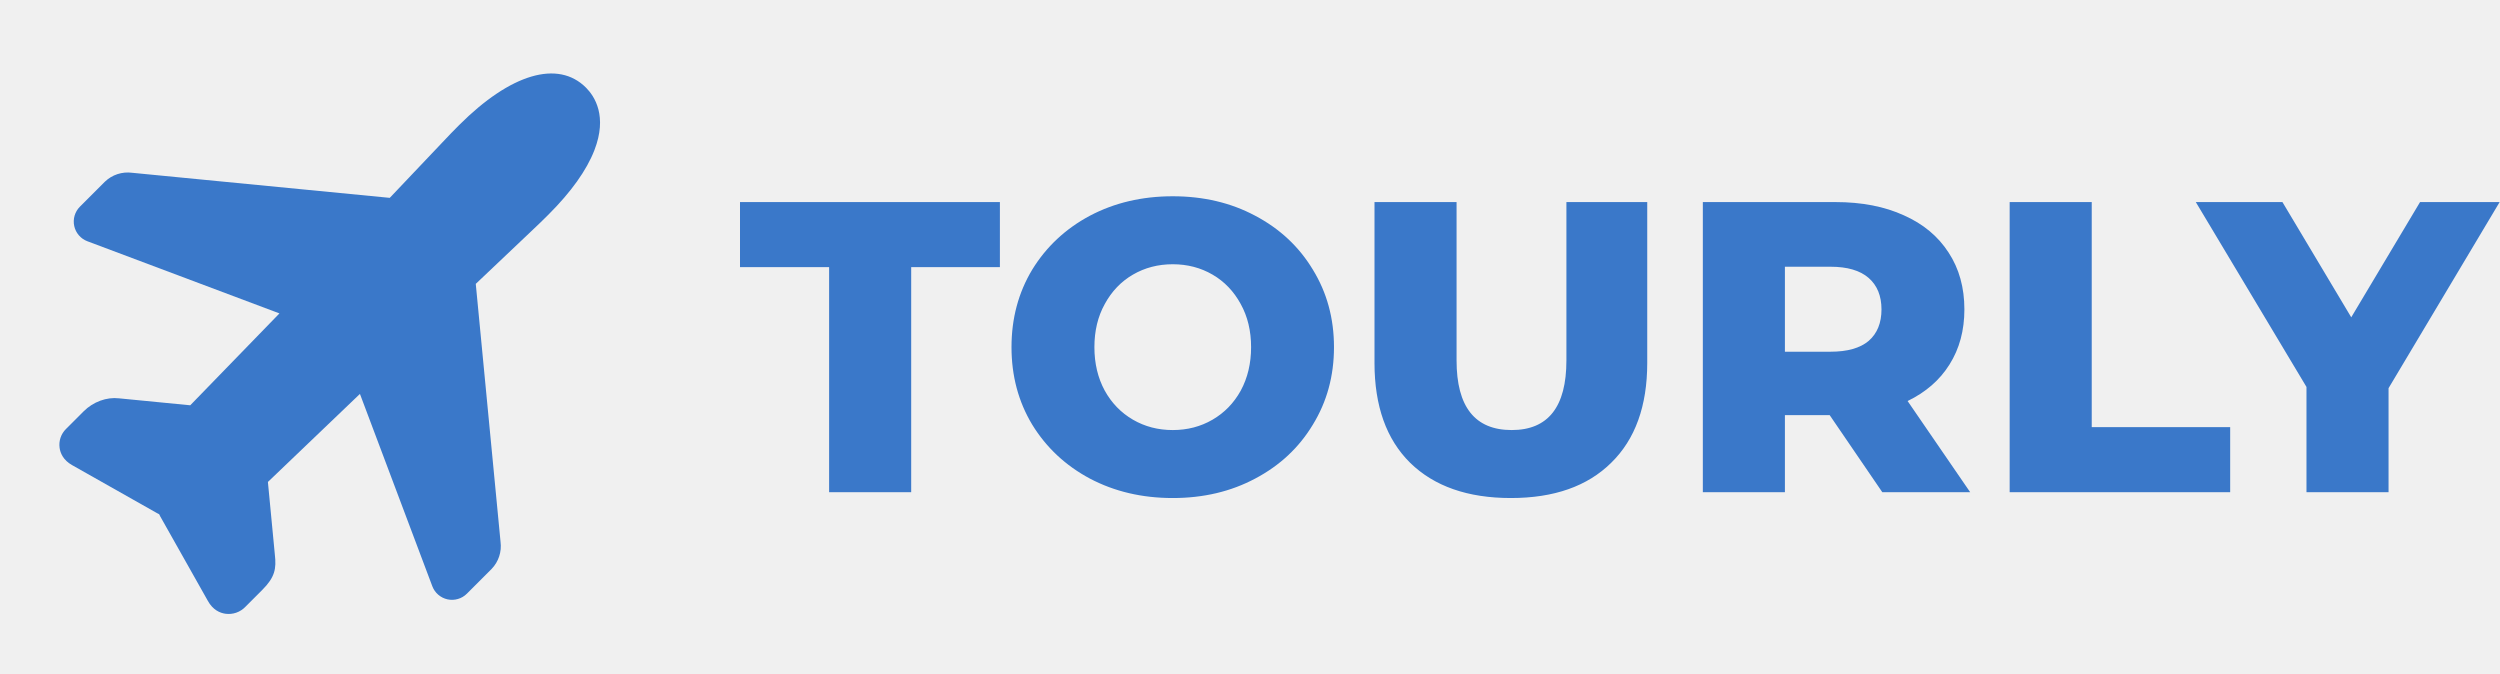
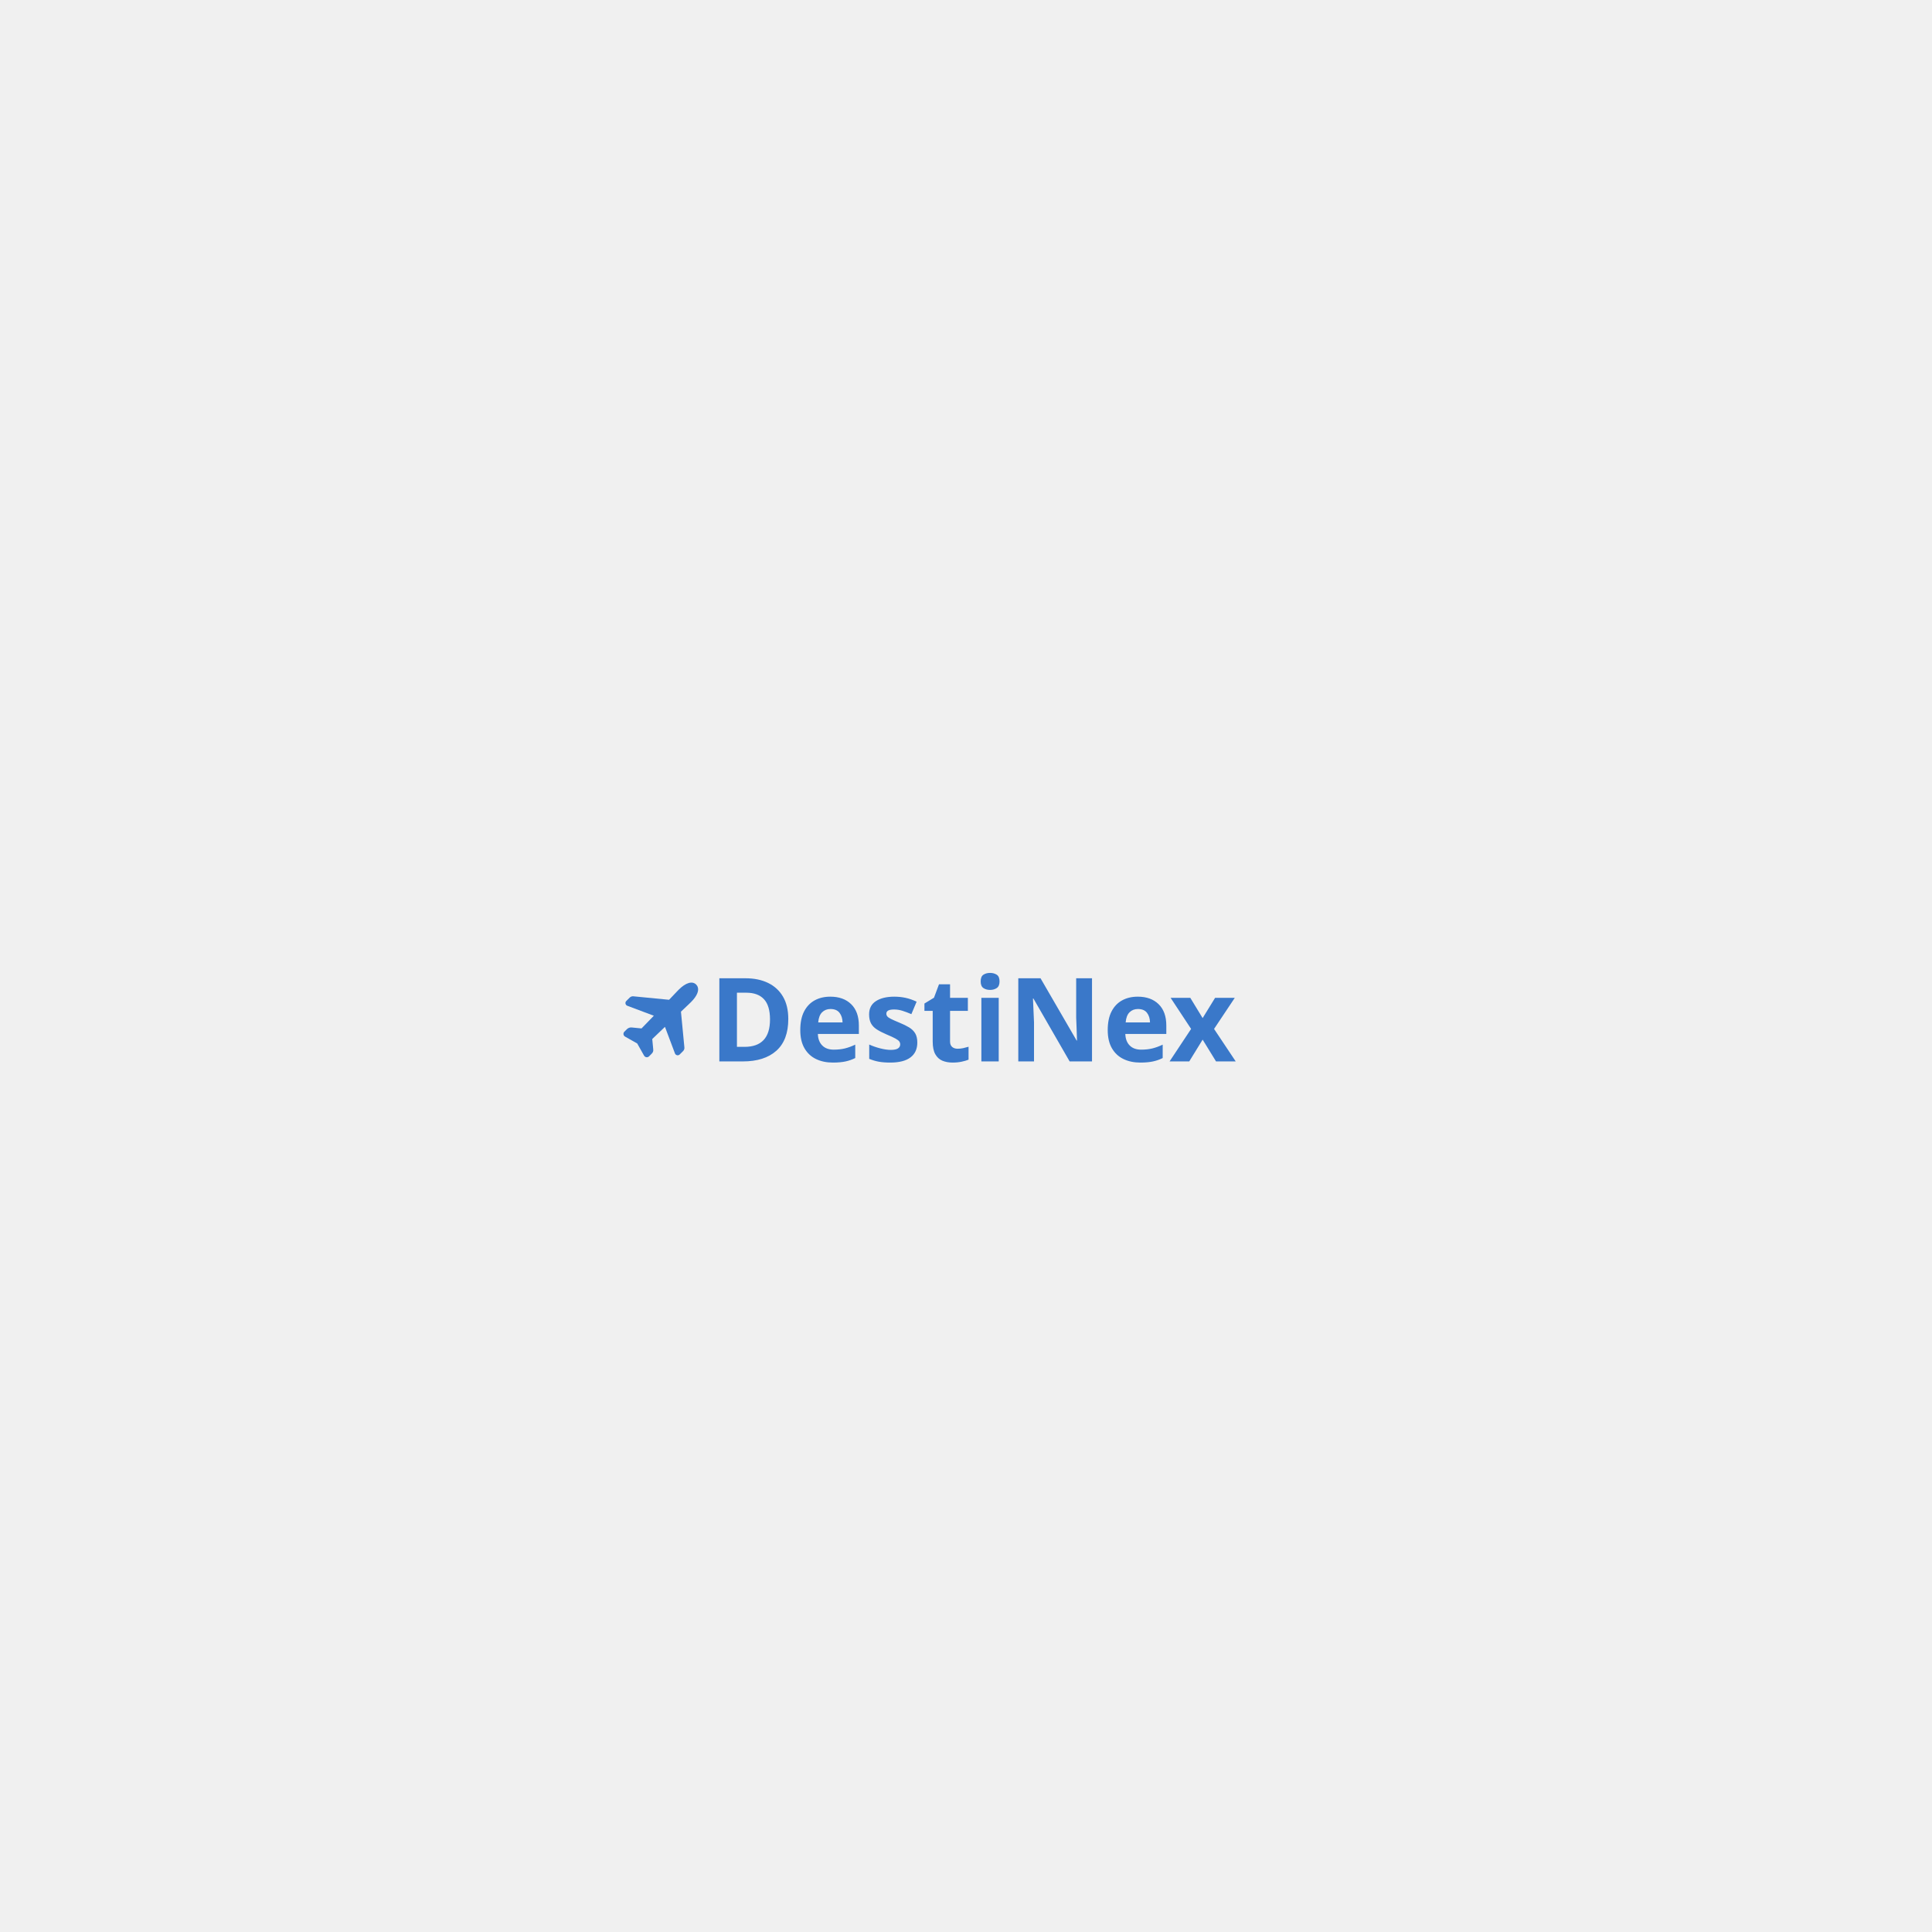
- <svg xmlns="http://www.w3.org/2000/svg" width="193" height="52" viewBox="0 0 193 52" fill="none">
-   <g clip-path="url(#clip0_14_9)">
-     <path d="M64.008 20.624H57.128V15.6H77.192V20.624H70.344V38H64.008V20.624ZM90.536 38.448C88.168 38.448 86.035 37.947 84.136 36.944C82.259 35.941 80.776 34.555 79.688 32.784C78.621 31.013 78.088 29.019 78.088 26.8C78.088 24.581 78.621 22.587 79.688 20.816C80.776 19.045 82.259 17.659 84.136 16.656C86.035 15.653 88.168 15.152 90.536 15.152C92.904 15.152 95.027 15.653 96.904 16.656C98.803 17.659 100.285 19.045 101.352 20.816C102.44 22.587 102.984 24.581 102.984 26.8C102.984 29.019 102.44 31.013 101.352 32.784C100.285 34.555 98.803 35.941 96.904 36.944C95.027 37.947 92.904 38.448 90.536 38.448ZM90.536 33.2C91.667 33.2 92.691 32.933 93.608 32.4C94.525 31.867 95.251 31.12 95.784 30.16C96.317 29.179 96.584 28.059 96.584 26.8C96.584 25.541 96.317 24.432 95.784 23.472C95.251 22.491 94.525 21.733 93.608 21.2C92.691 20.667 91.667 20.4 90.536 20.4C89.405 20.4 88.381 20.667 87.464 21.2C86.547 21.733 85.821 22.491 85.288 23.472C84.755 24.432 84.488 25.541 84.488 26.8C84.488 28.059 84.755 29.179 85.288 30.16C85.821 31.12 86.547 31.867 87.464 32.4C88.381 32.933 89.405 33.2 90.536 33.2ZM116.639 38.448C113.311 38.448 110.719 37.541 108.863 35.728C107.028 33.915 106.111 31.344 106.111 28.016V15.6H112.447V27.824C112.447 31.408 113.865 33.2 116.703 33.2C119.519 33.2 120.927 31.408 120.927 27.824V15.6H127.167V28.016C127.167 31.344 126.239 33.915 124.383 35.728C122.548 37.541 119.967 38.448 116.639 38.448ZM141.251 32.048H137.795V38H131.459V15.6H141.699C143.725 15.6 145.485 15.941 146.979 16.624C148.472 17.285 149.624 18.245 150.435 19.504C151.245 20.741 151.651 22.203 151.651 23.888C151.651 25.509 151.267 26.928 150.499 28.144C149.752 29.339 148.675 30.277 147.267 30.96L152.099 38H145.315L141.251 32.048ZM145.251 23.888C145.251 22.843 144.92 22.032 144.259 21.456C143.597 20.88 142.616 20.592 141.315 20.592H137.795V27.152H141.315C142.616 27.152 143.597 26.875 144.259 26.32C144.92 25.744 145.251 24.933 145.251 23.888ZM155.146 15.6H161.482V32.976H172.17V38H155.146V15.6ZM184.396 29.968V38H178.06V29.872L169.516 15.6H176.204L181.516 24.496L186.828 15.6H192.972L184.396 29.968Z" fill="#3A78C9" />
-     <g clip-path="url(#clip1_14_9)">
-       <path d="M37.955 43.92L36.043 45.832C35.851 46.024 35.614 46.165 35.353 46.241C35.093 46.318 34.817 46.328 34.551 46.271C34.286 46.214 34.039 46.09 33.833 45.913C33.628 45.736 33.47 45.51 33.374 45.255L27.787 30.41L20.682 37.207L21.218 42.813C21.343 43.904 21.228 44.561 20.244 45.545L18.957 46.832C18.76 47.042 18.515 47.202 18.243 47.297C17.971 47.393 17.68 47.421 17.394 47.38C16.993 47.321 16.434 47.098 16.041 46.377L12.365 39.855C12.338 39.806 12.313 39.755 12.29 39.703C12.287 39.699 12.283 39.695 12.279 39.692C12.227 39.67 12.176 39.645 12.127 39.616L5.571 35.91C4.87 35.518 4.656 34.967 4.601 34.573C4.564 34.308 4.589 34.038 4.675 33.785C4.761 33.532 4.906 33.302 5.097 33.115L6.455 31.756C7.19 31.021 8.233 30.638 9.184 30.751L14.687 31.288L21.573 24.195L6.747 18.625C6.493 18.53 6.266 18.372 6.089 18.166C5.911 17.961 5.788 17.714 5.731 17.449C5.673 17.183 5.683 16.908 5.759 16.647C5.836 16.386 5.976 16.149 6.168 15.957L8.101 14.024C8.376 13.76 8.707 13.561 9.069 13.442C9.432 13.324 9.816 13.288 10.194 13.338L30.09 15.274L34.13 11.016C34.417 10.695 35.253 9.848 35.448 9.653C39.419 5.687 43.077 4.606 45.236 6.764C45.915 7.444 46.903 8.975 45.889 11.592C45.29 13.139 44.1 14.809 42.35 16.558C42.158 16.751 41.312 17.585 40.988 17.876L36.729 21.914L38.642 41.833C38.691 42.21 38.655 42.593 38.536 42.955C38.417 43.316 38.219 43.646 37.955 43.92V43.92Z" fill="#3A78C9" />
-     </g>
+ <svg xmlns="http://www.w3.org/2000/svg" version="1.1" width="1080" height="1080" viewBox="0 0 1080 1080" xml:space="preserve">
+   <defs>
+ </defs>
+   <rect x="0" y="0" width="100%" height="100%" fill="transparent" />
+   <g transform="matrix(1 0 0 1 540 540)" id="d3d5d5e8-67a5-41e3-9b47-43a69953c6a4">
+     <rect style="stroke: none; stroke-width: 1; stroke-dasharray: none; stroke-linecap: butt; stroke-dashoffset: 0; stroke-linejoin: miter; stroke-miterlimit: 4; fill: rgb(255,255,255); fill-rule: nonzero; opacity: 1; visibility: hidden;" vector-effect="non-scaling-stroke" x="-540" y="-540" rx="0" ry="0" width="1080" height="1080" />
  </g>
-   <defs>
-     <clipPath id="clip0_14_9">
-       <rect width="193" height="52" fill="white" />
+   <g transform="matrix(1 0 0 1 540 540)" id="bfc66b3d-ecef-4225-8338-9d68d96c58ba">
+ </g>
+   <g transform="matrix(1 0 0 1 369.38 570.15)" clip-path="url(#CLIPPATH_4)">
+     <clipPath id="CLIPPATH_4">
+       <rect transform="matrix(0.71 -0.71 0.71 0.71 2.55 -2.54)" id="clip1_14_9" clip-path="url(#undefined)" x="-26" y="-26" rx="0" ry="0" width="52" height="52" />
    </clipPath>
-     <clipPath id="clip1_14_9">
-       <rect width="52" height="52" fill="white" transform="translate(-8.76955 24) rotate(-45)" />
-     </clipPath>
-   </defs>
+     <path style="stroke: none; stroke-width: 1; stroke-dasharray: none; stroke-linecap: butt; stroke-dashoffset: 0; stroke-linejoin: miter; stroke-miterlimit: 4; fill: rgb(58,120,201); fill-rule: nonzero; opacity: 1;" vector-effect="non-scaling-stroke" transform=" translate(-25.45, -26.54)" d="M 37.955 43.92 L 36.043 45.832 C 35.851 46.024 35.614 46.165 35.353 46.241 C 35.093 46.318 34.817 46.328 34.551 46.271 C 34.286 46.214 34.039 46.09 33.833 45.913 C 33.628 45.736 33.47 45.51 33.374 45.255 L 27.787 30.41 L 20.682 37.207 L 21.218 42.813 C 21.343 43.904 21.228 44.561 20.244 45.545 L 18.957 46.832 C 18.76 47.042 18.515 47.202 18.243 47.297 C 17.971 47.393 17.68 47.421 17.394 47.38 C 16.993 47.321 16.434 47.098 16.041 46.377 L 12.365 39.855 C 12.338 39.806 12.313 39.755 12.29 39.703 C 12.287 39.699 12.283 39.695 12.279 39.692 C 12.227 39.67 12.176 39.645 12.127 39.616 L 5.571 35.91 C 4.87 35.518 4.656 34.967 4.601 34.573 C 4.564 34.308 4.589 34.038 4.675 33.785 C 4.761 33.532 4.906 33.302 5.097 33.115 L 6.455 31.756 C 7.19 31.021 8.233 30.638 9.184 30.751 L 14.687 31.288 L 21.573 24.195 L 6.747 18.625 C 6.493 18.53 6.266 18.372 6.089 18.166 C 5.911 17.961 5.788 17.714 5.731 17.449 C 5.673 17.183 5.683 16.908 5.759 16.647 C 5.836 16.386 5.976 16.149 6.168 15.957 L 8.101 14.024 C 8.376 13.76 8.707 13.561 9.069 13.442 C 9.432 13.324 9.816 13.288 10.194 13.338 L 30.09 15.274 L 34.13 11.016 C 34.417 10.695 35.253 9.848 35.448 9.653 C 39.419 5.687 43.077 4.606 45.236 6.764 C 45.915 7.444 46.903 8.975 45.889 11.592 C 45.29 13.139 44.1 14.809 42.35 16.558 C 42.158 16.751 41.312 17.585 40.988 17.876 L 36.729 21.914 L 38.642 41.833 C 38.691 42.21 38.655 42.593 38.536 42.955 C 38.417 43.316 38.219 43.646 37.955 43.92 L 37.955 43.92 Z" stroke-linecap="round" />
+   </g>
+   <g transform="matrix(0.62 0 0 0.62 540 572.89)" style="" id="3d5fe046-bac8-4abd-946a-70cde89a70c9">
+     <text xml:space="preserve" font-family="Raleway" font-size="105" font-style="normal" font-weight="900" style="stroke: none; stroke-width: 1; stroke-dasharray: none; stroke-linecap: butt; stroke-dashoffset: 0; stroke-linejoin: miter; stroke-miterlimit: 4; fill: rgb(58,120,201); fill-rule: nonzero; opacity: 1; white-space: pre;">
+       <tspan x="-231.84" y="32.98">DestiNex</tspan>
+     </text>
+   </g>
</svg>
